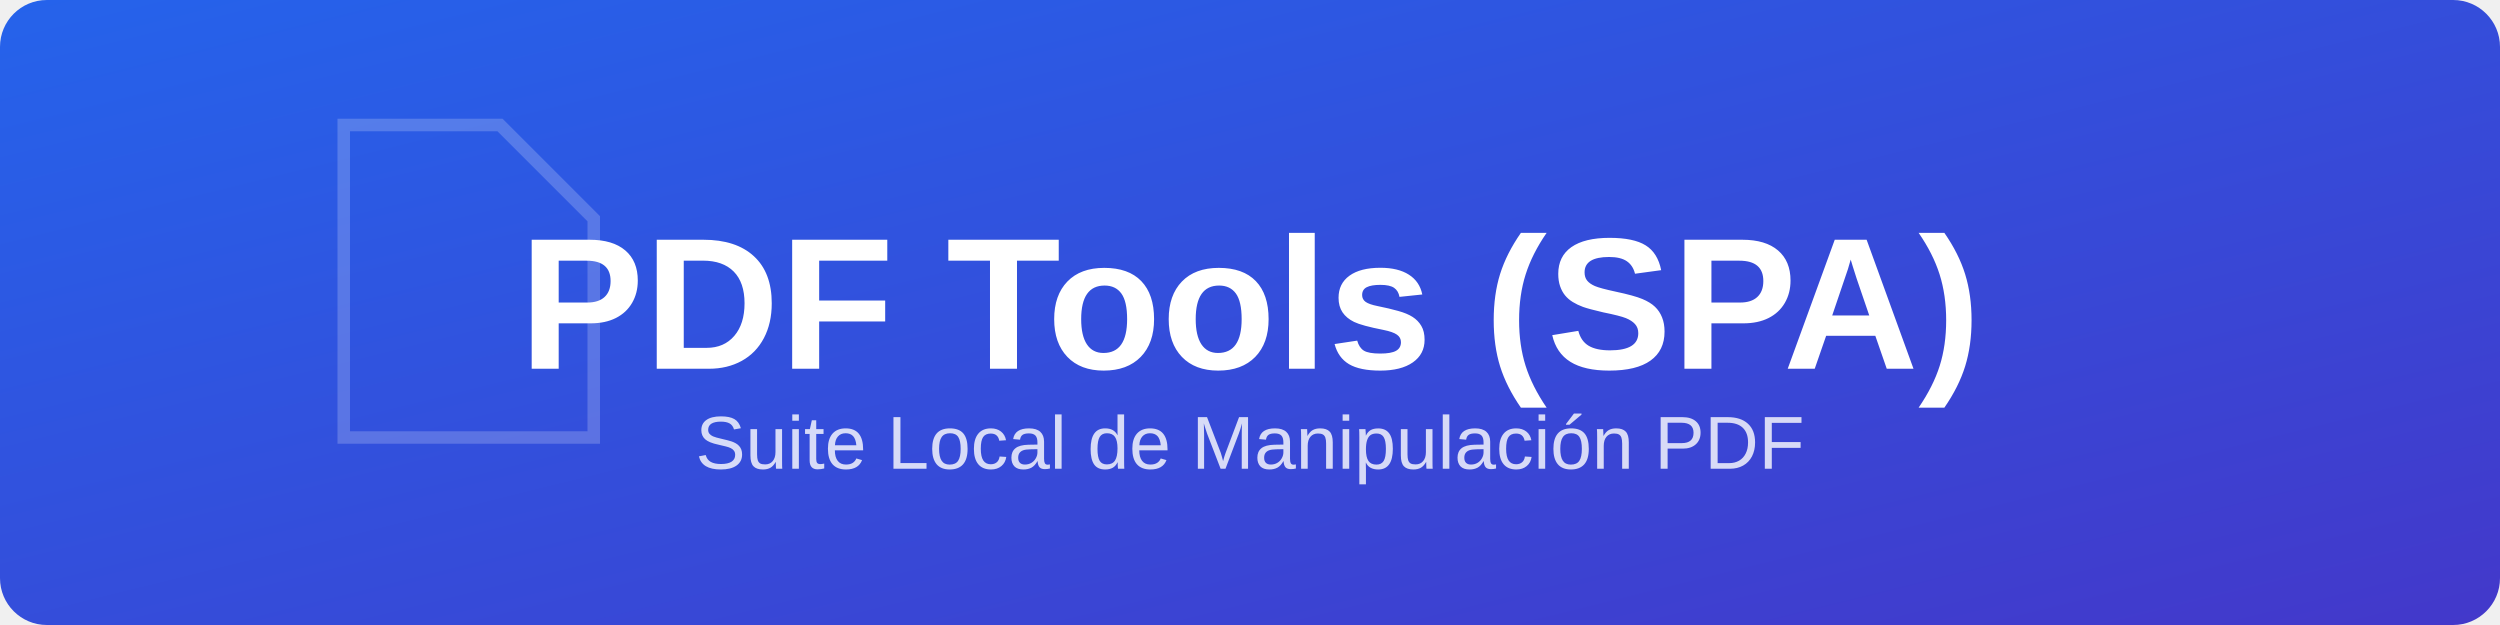
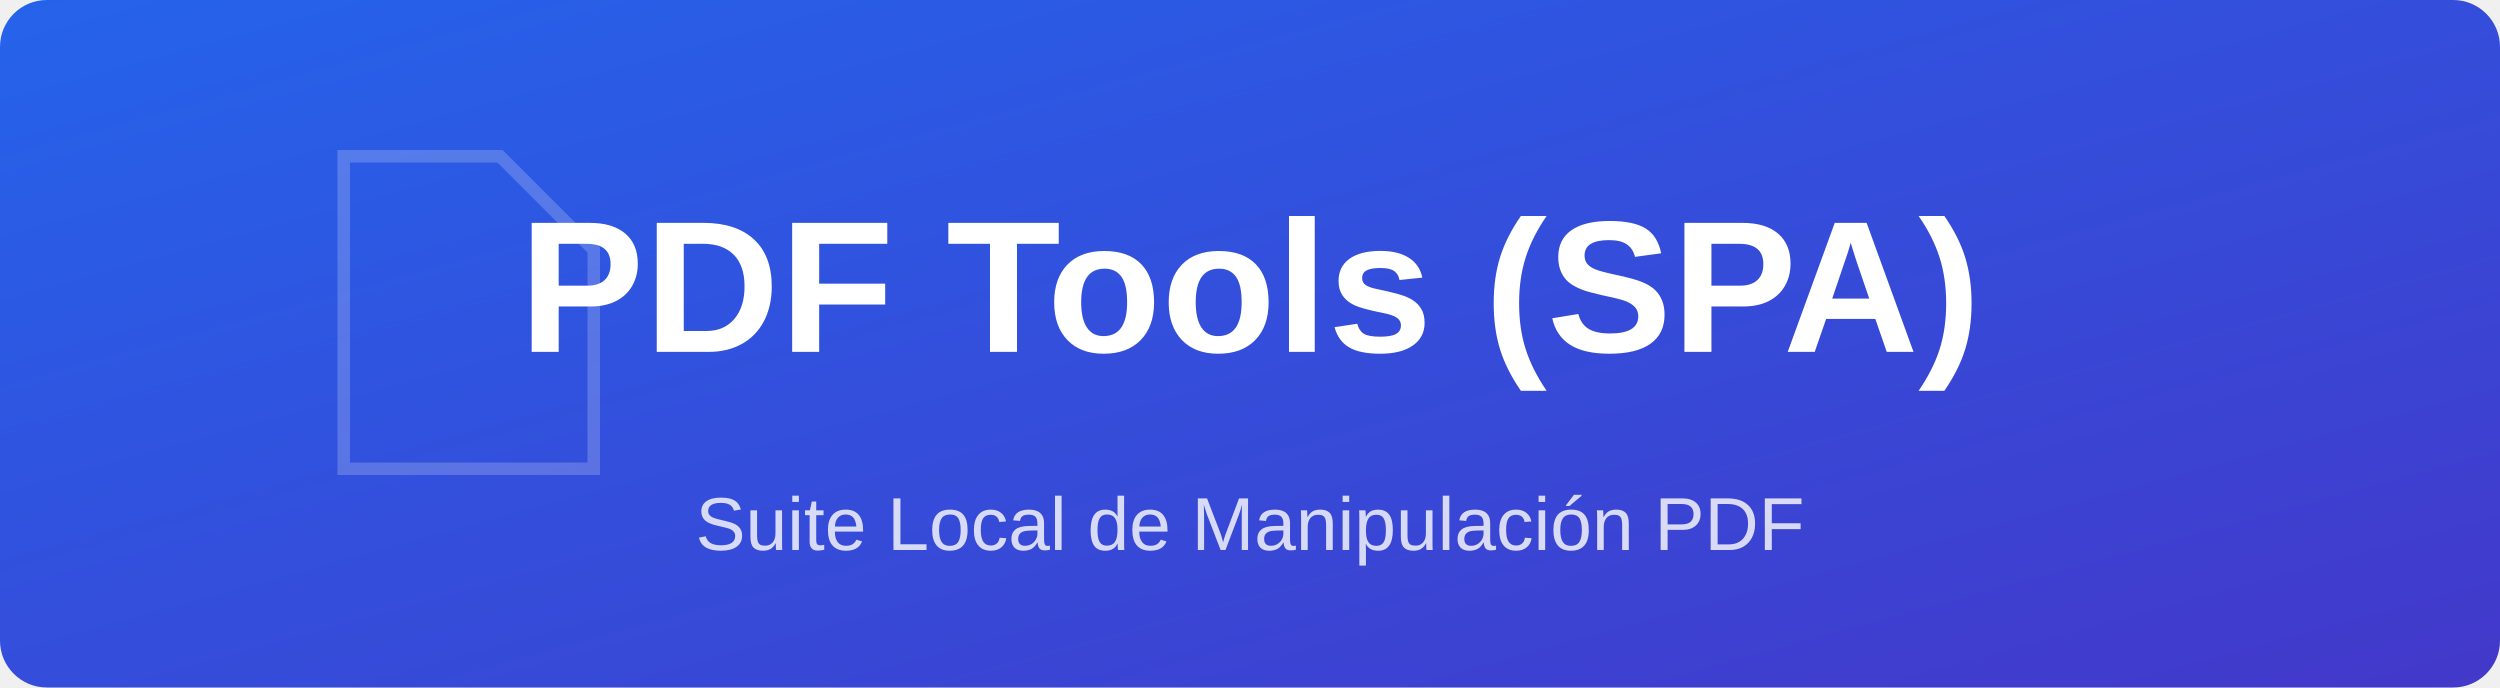
- <svg xmlns="http://www.w3.org/2000/svg" viewBox="0 0 800 200">
+ <svg xmlns="http://www.w3.org/2000/svg" viewBox="0 0 800 220">
  <defs>
    <linearGradient id="grad" x1="0%" y1="0%" x2="100%" y2="100%">
      <stop offset="0%" style="stop-color:#2563eb;stop-opacity:1" />
      <stop offset="100%" style="stop-color:#4338ca;stop-opacity:1" />
    </linearGradient>
  </defs>
  <rect width="100%" height="100%" fill="url(#grad)" rx="15" ry="15" />
-   <text x="50%" y="50%" font-family="Arial, sans-serif" font-size="60" font-weight="bold" fill="white" text-anchor="middle" dy=".3em">PDF Tools (SPA)</text>
-   <text x="50%" y="75%" font-family="Arial, sans-serif" font-size="24" fill="rgba(255,255,255,0.8)" text-anchor="middle">Suite Local de Manipulación PDF</text>
-   <path d="M150 50 L150 150 L230 150 L230 80 L200 50 Z" fill="none" stroke="white" stroke-width="4" opacity="0.2" transform="translate(-40, -10)" />
+   <text x="50%" y="43%" font-family="Arial, sans-serif" font-size="60" font-weight="bold" fill="white" text-anchor="middle" dy=".3em">PDF Tools (SPA)</text>
+   <text x="50%" y="80%" font-family="Arial, sans-serif" font-size="24" fill="rgba(255,255,255,0.8)" text-anchor="middle">Suite Local de Manipulación PDF</text>
+   <path d="M150 50 L150 150 L230 150 L230 80 L200 50 Z" fill="none" stroke="white" stroke-width="4" opacity="0.2" transform="translate(-40, 0)" />
</svg>
